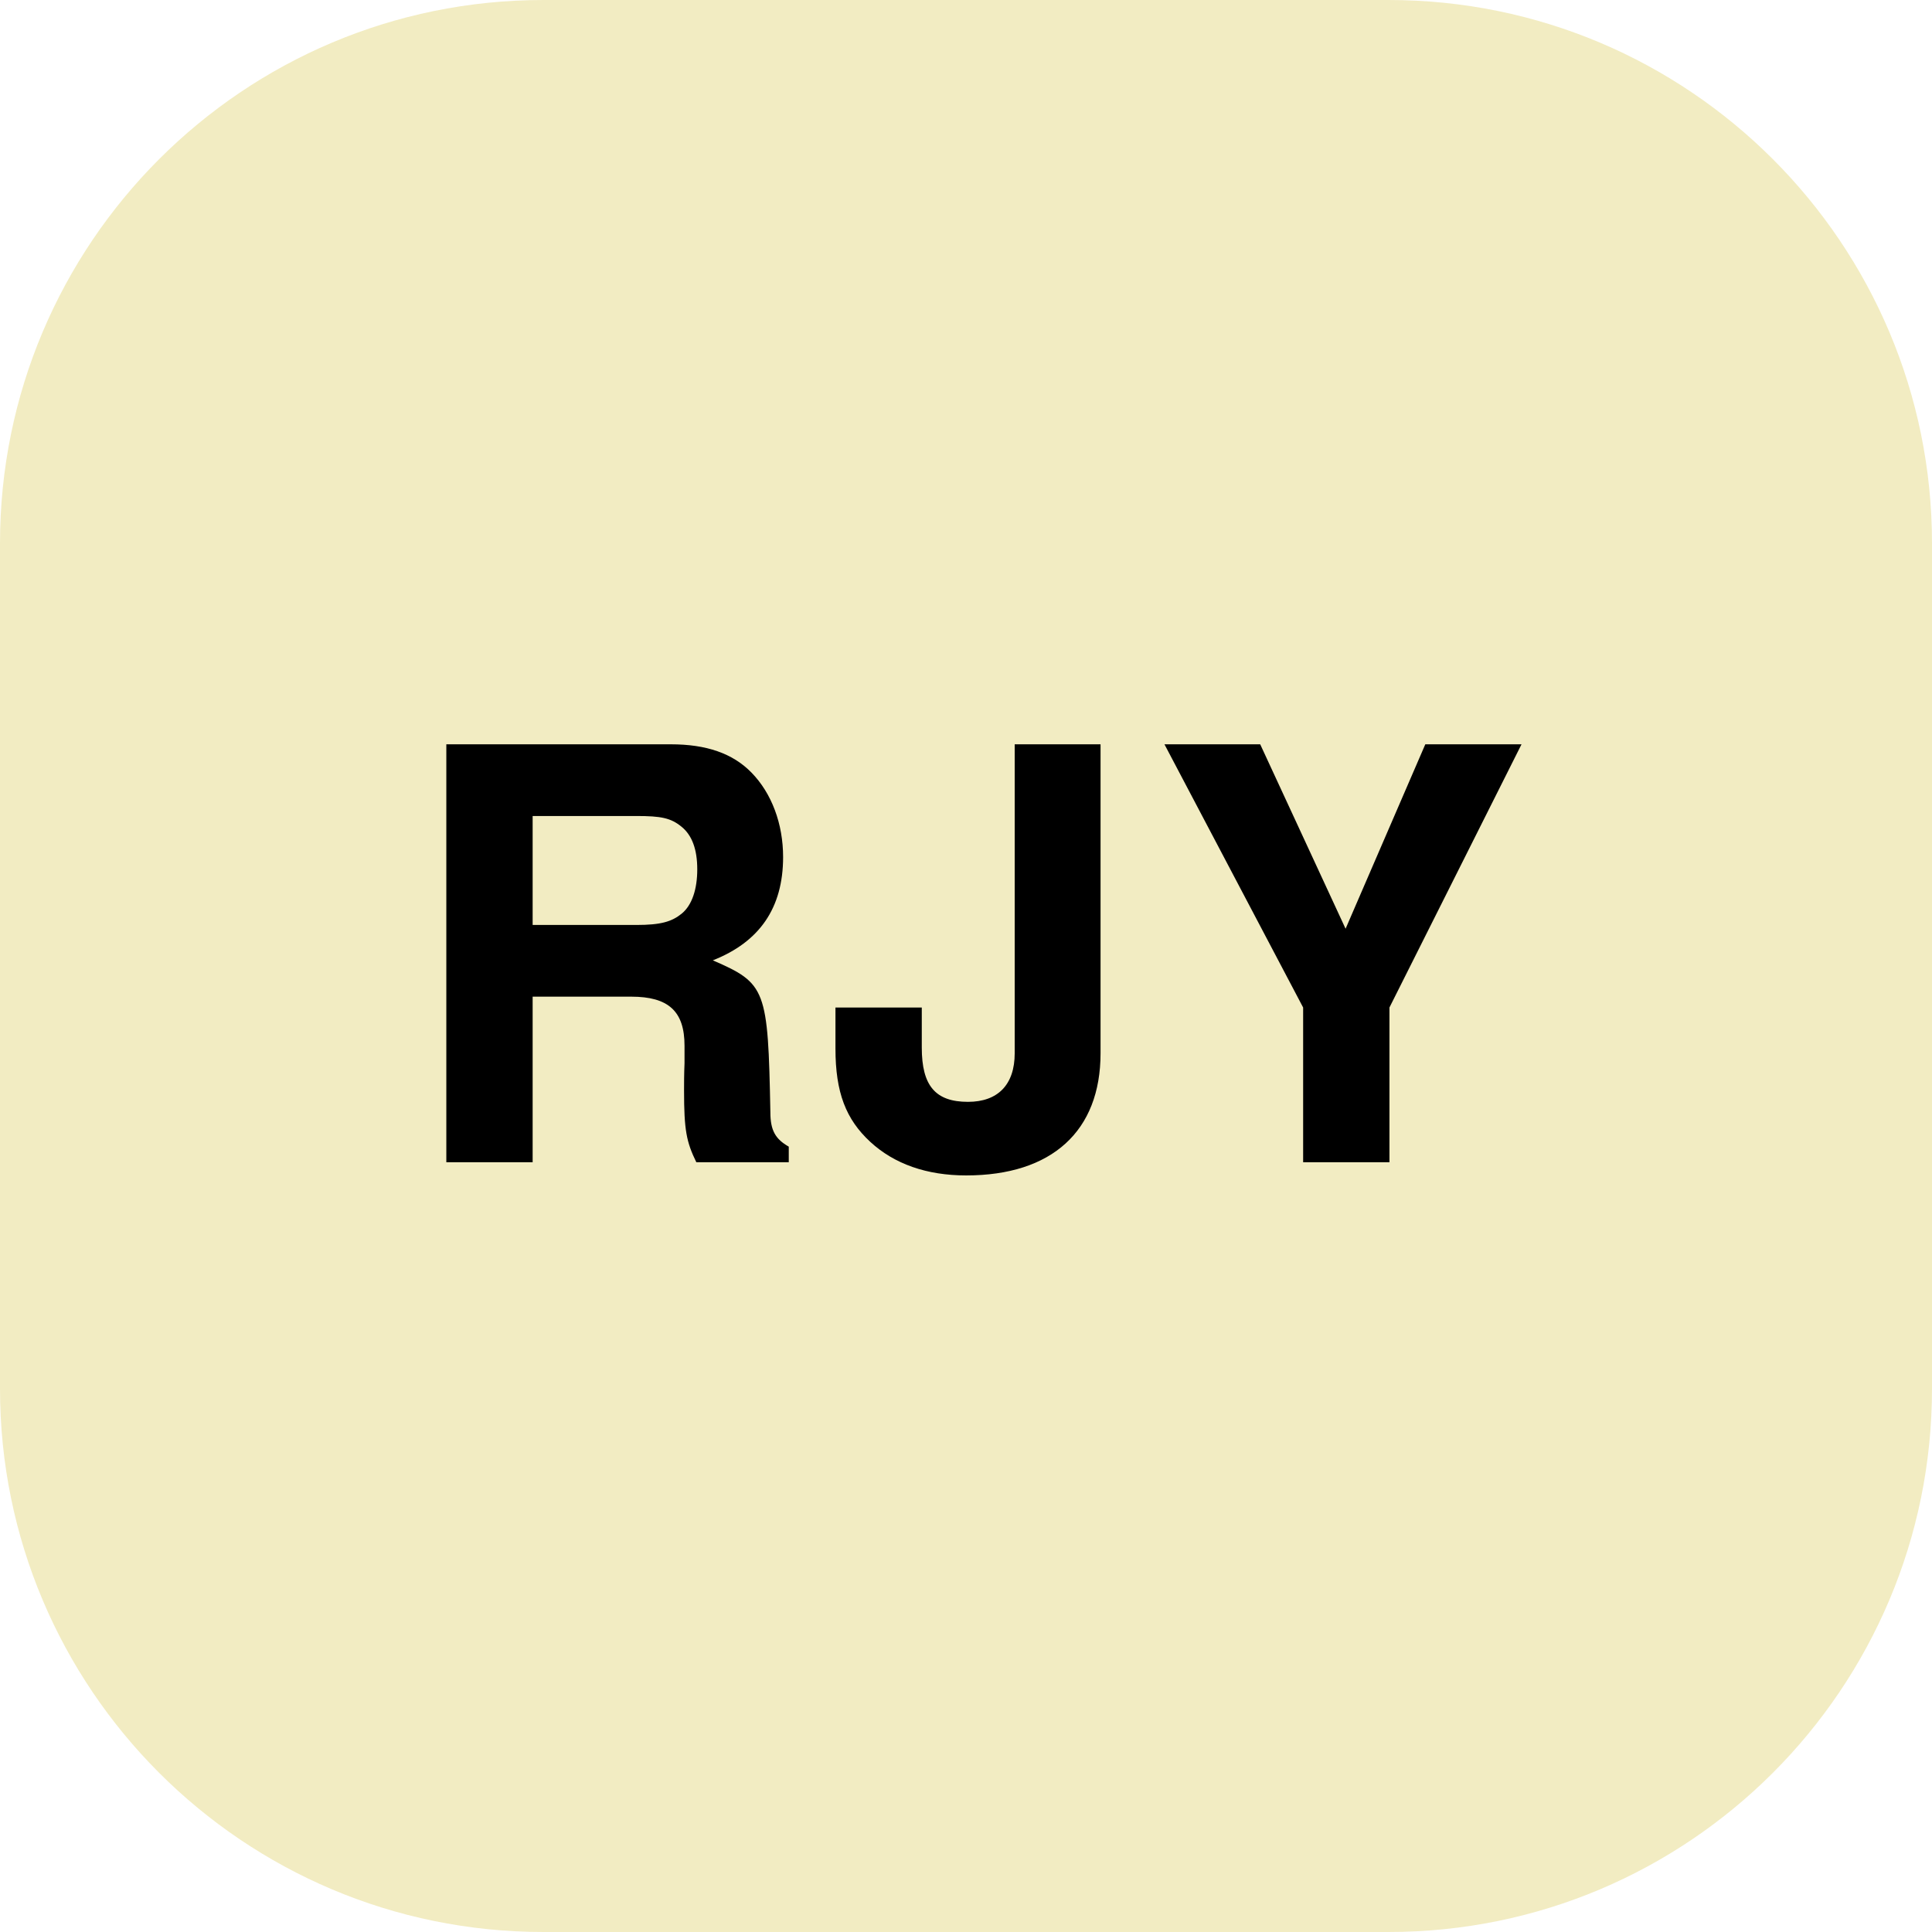
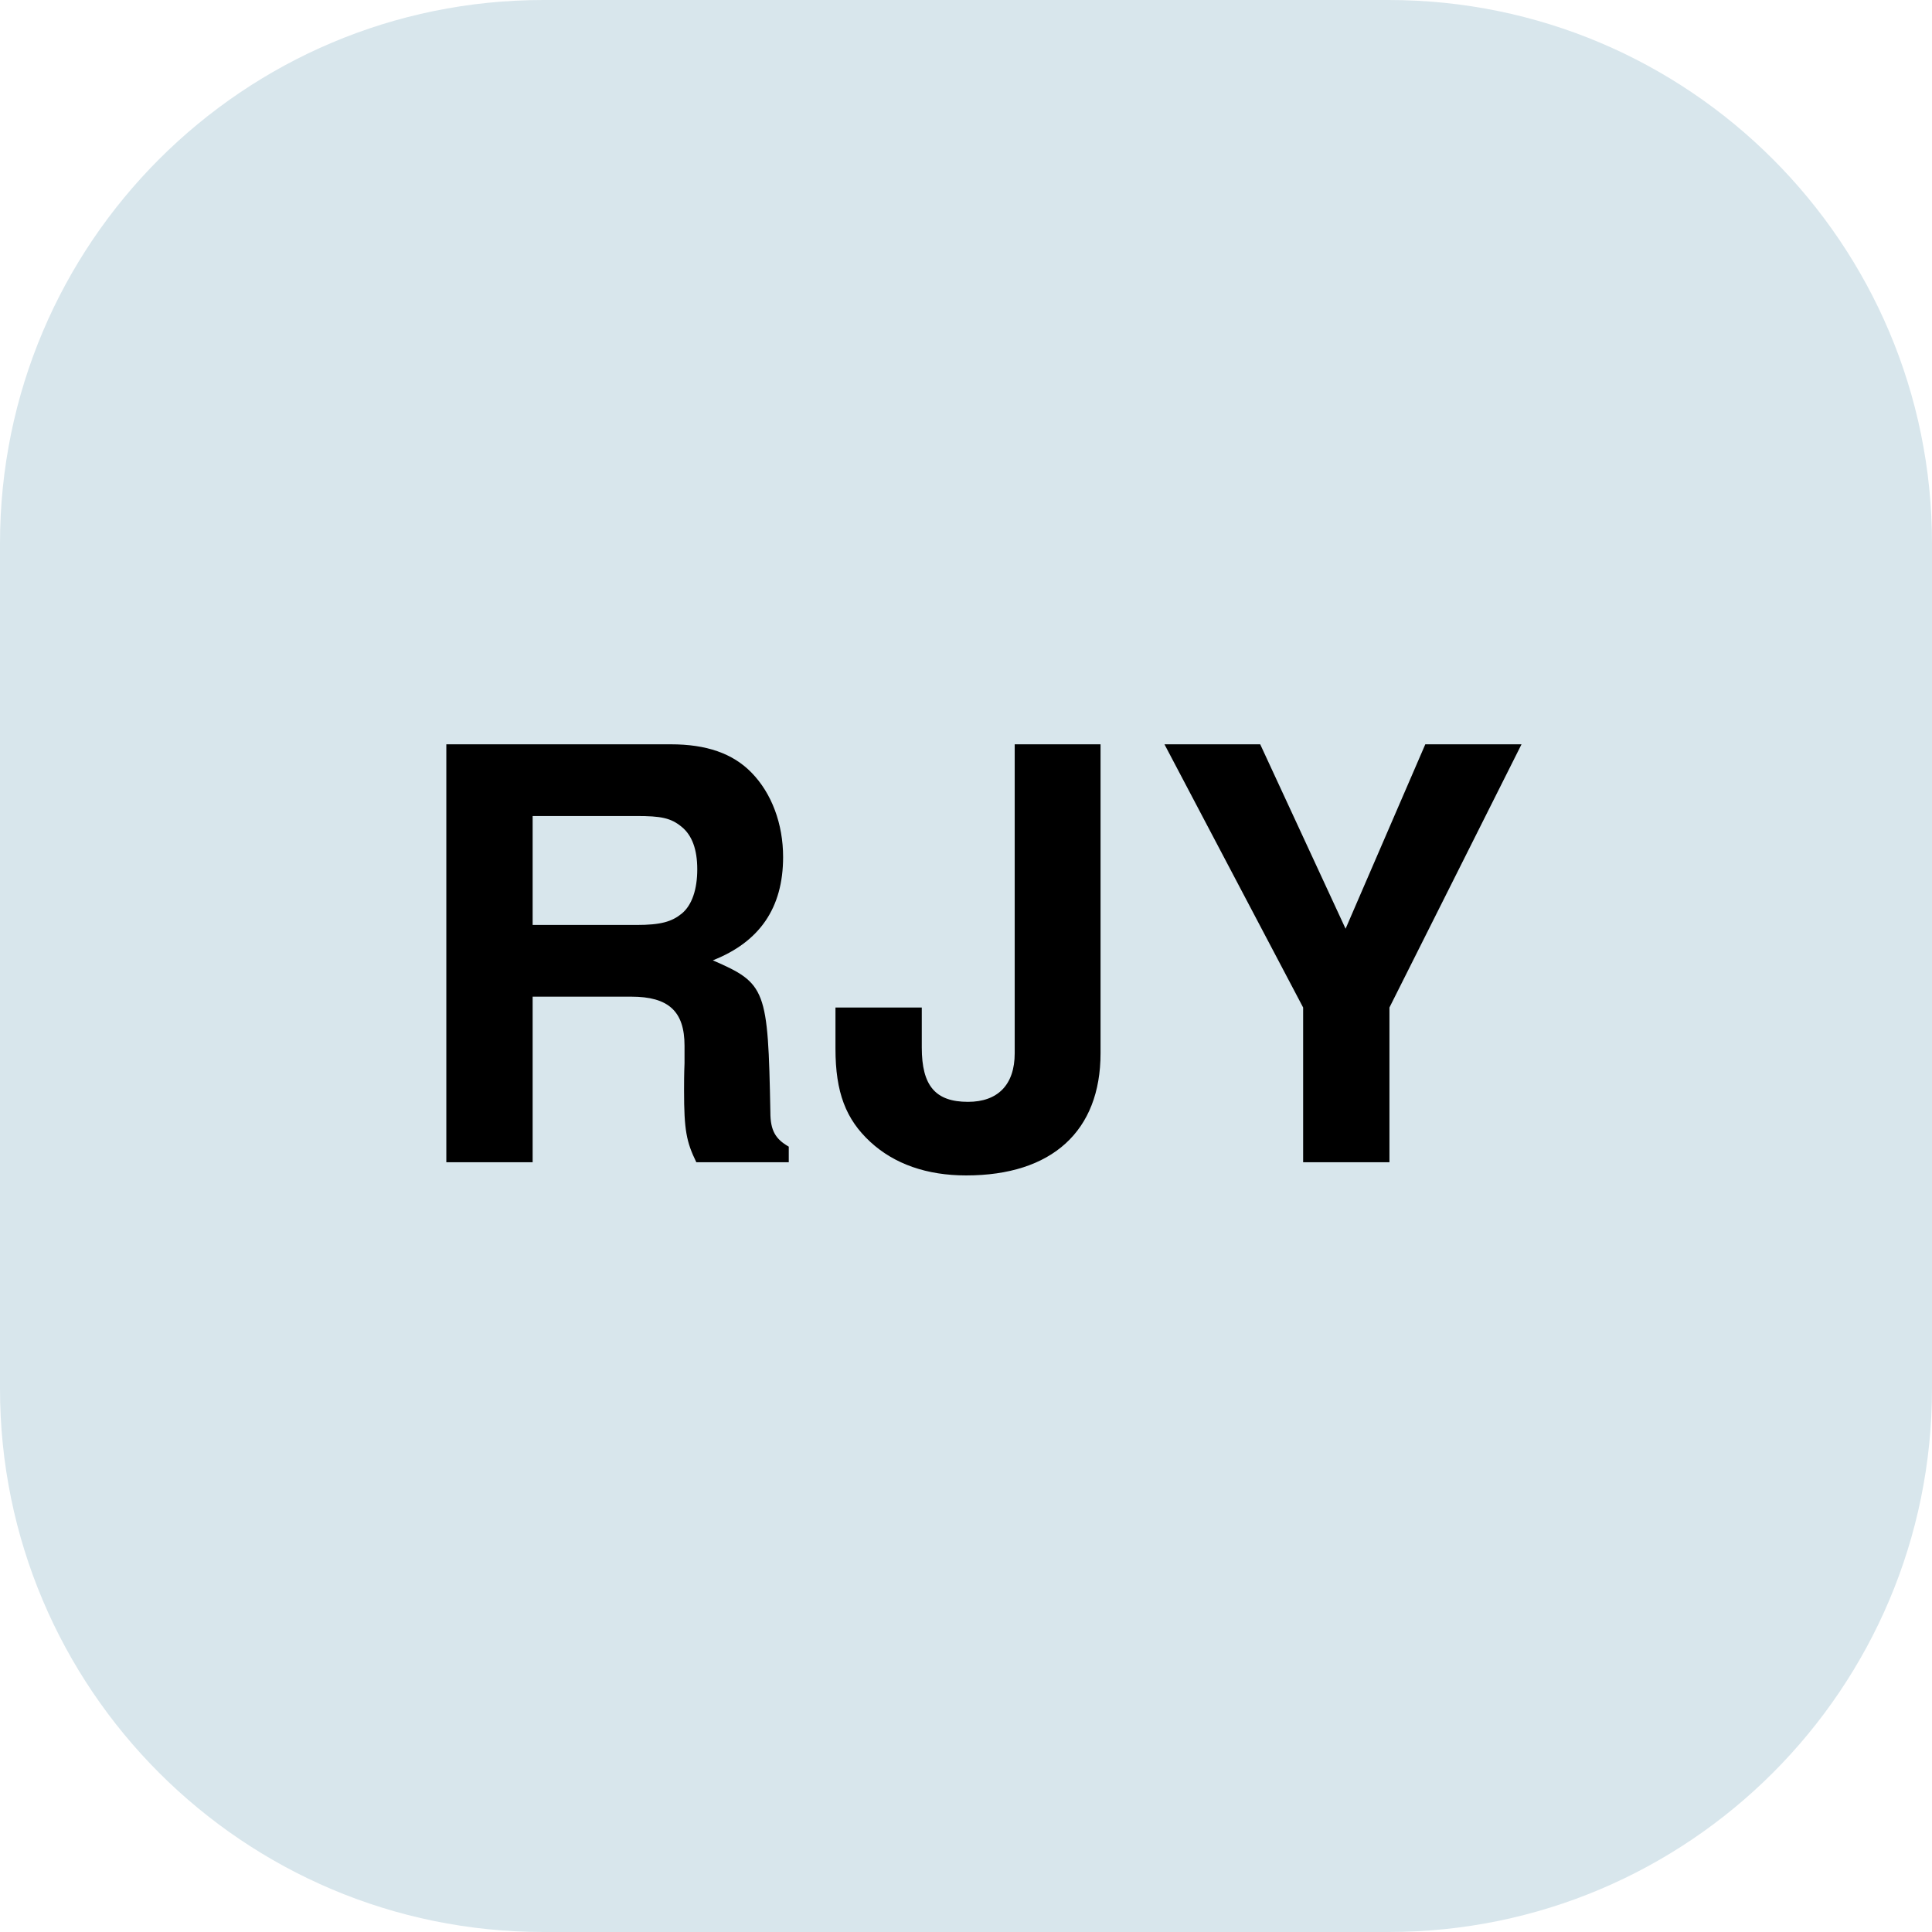
<svg xmlns="http://www.w3.org/2000/svg" viewBox="0 0 64 64">
-   <rect width="64" height="64" rx="18" fill="#F2ECC2" />
+   <rect width="64" height="64" rx="18" fill="#D8E6EC" />
  <text x="32" y="38.5" text-anchor="middle" font-family="Helvetica, Arial, sans-serif" font-weight="700" font-size="19" letter-spacing="0.5" fill="#000">RJY</text>
</svg>
